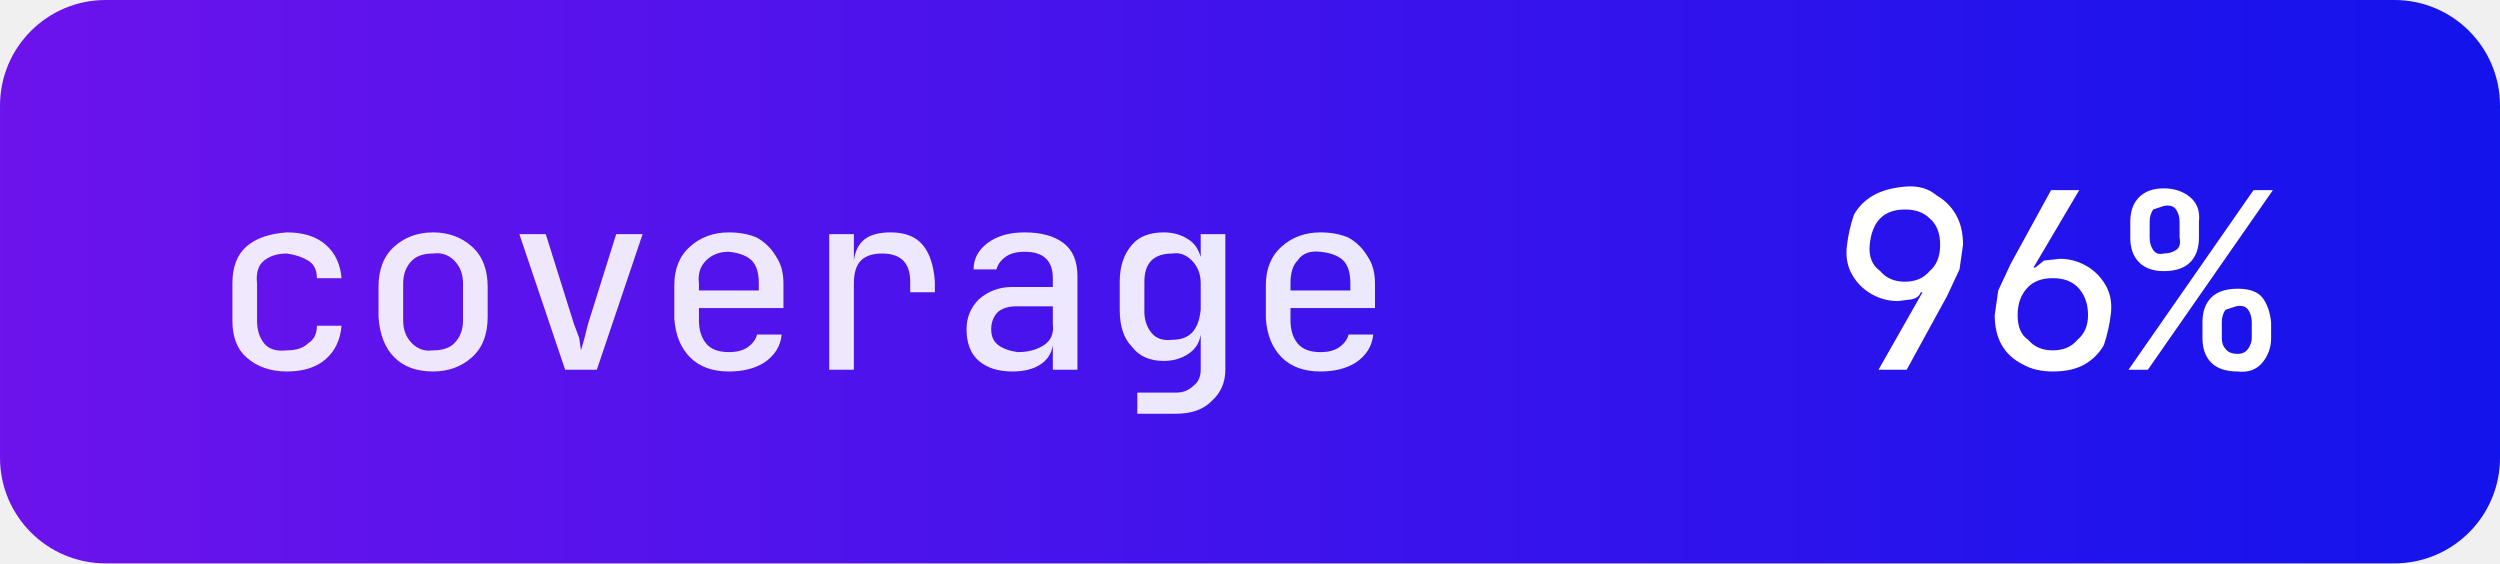
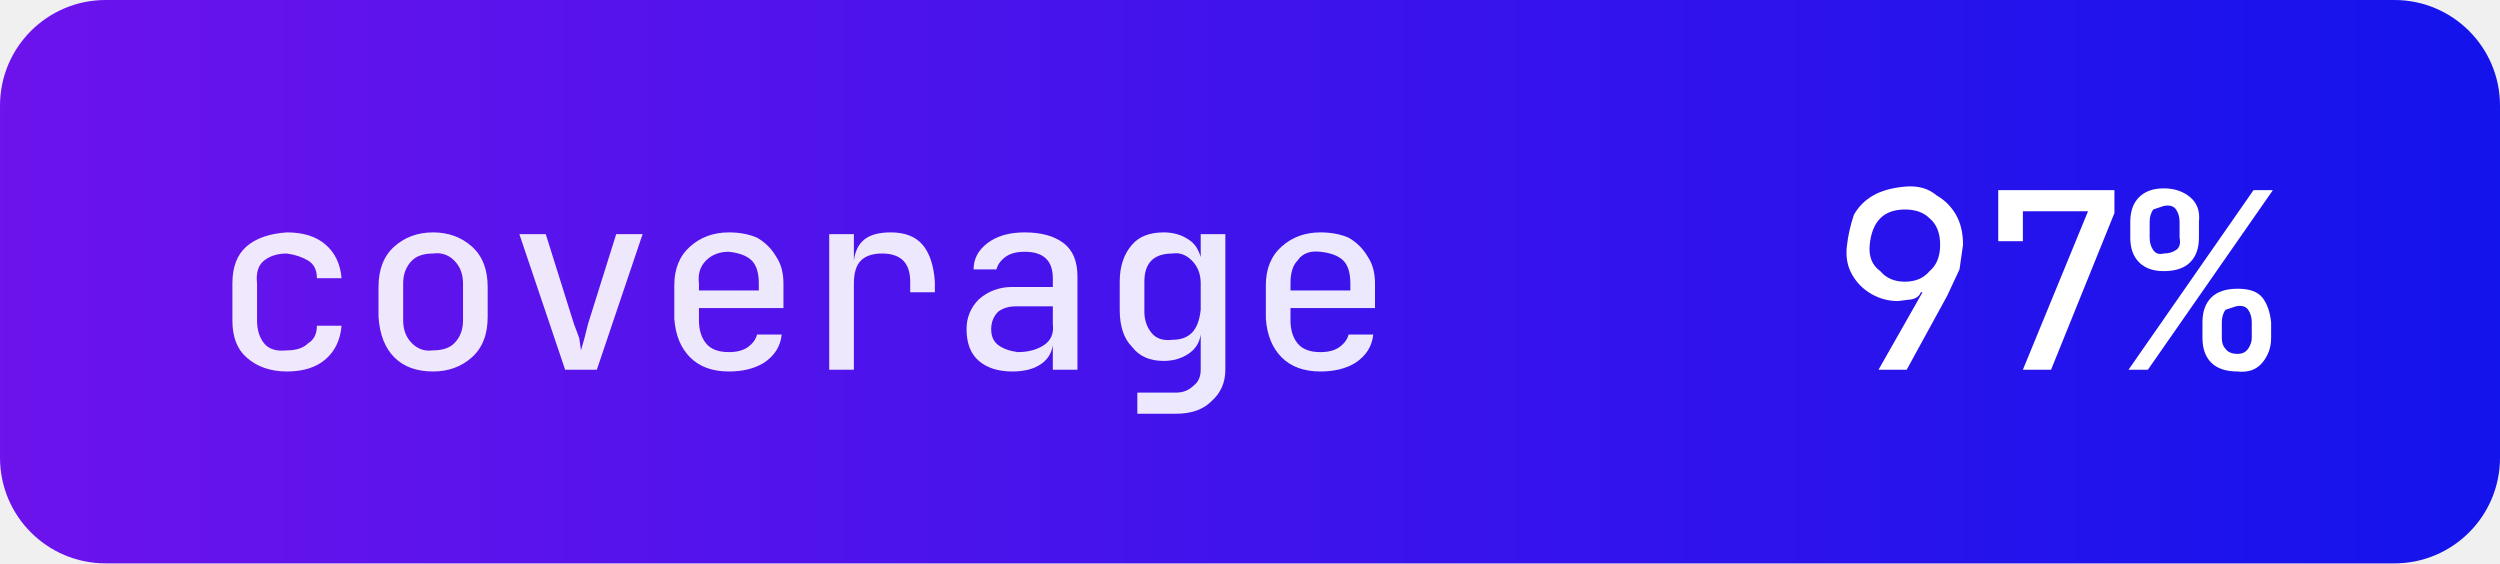
<svg xmlns="http://www.w3.org/2000/svg" width="142" height="32" viewBox="0 0 142 32">
  <defs>
    <pattern id="satori_pattern_id_0" width="1" height="1" x="0" y="0" patternUnits="objectBoundingBox">
      <linearGradient id="satori_biid_0" x1="0" x2="1" y1="0" y2="0" spreadMethod="pad">
        <stop offset="0%" stop-color="#6d13ec" />
        <stop offset="100%" stop-color="#1313ec" />
      </linearGradient>
      <path fill="url(#satori_biid_0)" d="M0 0H142V32H0z" />
    </pattern>
  </defs>
  <clipPath id="satori_cp-id">
    <path d="M6 0H136A6 6 0 0 1 142 6V26A6 6 0 0 1 136 32H6A6 6 0 0 1 0 26V6A6 6 0 0 1 6 0" />
  </clipPath>
  <mask id="satori_om-id">
    <path fill="#fff" d="M0 0H142V32H0z" />
  </mask>
  <path fill="url(#satori_pattern_id_0)" d="M6 0H136A6 6 0 0 1 142 6V26A6 6 0 0 1 136 32H6A6 6 0 0 1 0 26V6A6 6 0 0 1 6 0" />
  <g clip-path="url(#satori_cp-id)" mask="url(#satori_om-id)">
    <path fill="#fff" fill-opacity=".9" d="M16.3 21.1Q14.9 21.1 14 20.3 13.2 19.6 13.2 18.2V16.1Q13.2 14.7 14 14T16.3 13.2Q17.7 13.2 18.5 13.9T19.4 15.8H18Q18 15.1 17.5 14.8T16.3 14.4Q15.5 14.4 15 14.8T14.6 16.1V18.2Q14.6 19 15 19.5T16.3 19.9Q17.1 19.9 17.5 19.5 18 19.2 18 18.5H19.4Q19.3 19.7 18.5 20.4T16.3 21.1M24.6 21.1Q23.2 21.1 22.4 20.3T21.5 18V16.3Q21.5 14.8 22.4 14T24.6 13.2 26.8 14 27.7 16.3V18Q27.7 19.5 26.8 20.3T24.6 21.1M24.6 19.9Q25.4 19.9 25.8 19.5 26.3 19 26.3 18.2V16.1Q26.3 15.3 25.8 14.8T24.6 14.4Q23.8 14.4 23.4 14.8 22.9 15.3 22.9 16.1V18.2Q22.9 19 23.4 19.5T24.6 19.9M33.9 21H32.1L29.5 13.3H31L32.6 18.4 32.9 19.2 33 19.9 33.2 19.2 33.4 18.4 35 13.3H36.5zM41.4 21.1Q40 21.1 39.2 20.3T38.3 18.1V16.2Q38.3 14.8 39.2 14T41.4 13.2Q42.3 13.2 43 13.5 43.7 13.9 44.1 14.6 44.5 15.2 44.5 16.1V17.5H39.7V18.2Q39.7 19 40.1 19.5T41.4 20Q42.1 20 42.5 19.7T43 19H44.4Q44.3 20 43.4 20.6 42.6 21.1 41.4 21.1M39.7 16.1V16.5H43.1V16.1Q43.1 15.2 42.7 14.8T41.4 14.3Q40.6 14.3 40.1 14.8T39.7 16.1M48.5 21H47.1V13.3H48.5V14.8Q48.6 14 49.1 13.6T50.6 13.2Q51.8 13.2 52.4 13.9T53.1 16V16.6H51.7V16Q51.7 14.4 50.1 14.4 49.3 14.4 48.9 14.8T48.5 16.1zM57.5 21.1Q56.3 21.1 55.6 20.5T54.9 18.7Q54.9 17.7 55.6 17 56.4 16.3 57.5 16.3H59.8V15.8Q59.8 14.3 58.2 14.3 57.5 14.3 57.1 14.6T56.6 15.3H55.3Q55.3 14.4 56.1 13.8T58.2 13.2Q59.6 13.2 60.4 13.8T61.2 15.7V21H59.8V19.6Q59.7 20.3 59.1 20.7T57.5 21.1M57.8 20Q58.7 20 59.3 19.6T59.8 18.4V17.4H57.7Q57.1 17.4 56.7 17.7 56.3 18.1 56.3 18.7T56.7 19.6 57.8 20M66.8 23.5H64.6V22.3H66.8Q67.4 22.3 67.8 21.9 68.2 21.6 68.2 21V19Q68.1 19.7 67.5 20.1T66.1 20.5Q64.9 20.5 64.3 19.7 63.6 19 63.6 17.6V16Q63.6 14.7 64.3 13.9 64.9 13.2 66.1 13.2 66.9 13.2 67.5 13.6 68 13.9 68.2 14.6V13.3H69.6V21Q69.6 22.1 68.8 22.8 68.1 23.5 66.8 23.5M66.6 19.3Q67.3 19.3 67.7 18.9T68.2 17.6V16.1Q68.2 15.3 67.7 14.8T66.6 14.4Q65.8 14.4 65.4 14.8T65 16V17.7Q65 18.4 65.4 18.9T66.6 19.3M75 21.1Q73.6 21.1 72.8 20.3T71.9 18.1V16.2Q71.9 14.8 72.8 14T75 13.2Q75.9 13.2 76.6 13.5 77.3 13.9 77.7 14.6 78.1 15.2 78.1 16.1V17.5H73.3V18.2Q73.3 19 73.7 19.5T75 20Q75.7 20 76.1 19.7T76.6 19H78Q77.9 20 77 20.6 76.2 21.1 75 21.1M73.3 16.1V16.5H76.7V16.1Q76.7 15.2 76.3 14.8T75 14.3 73.7 14.8Q73.3 15.2 73.3 16.1" />
  </g>
  <g clip-path="url(#satori_cp-id)" mask="url(#satori_om-id)">
-     <path fill="#fff" d="M108.3 21H106.7L109.2 16.6H109.1Q109 16.9 108.6 17L107.8 17.1Q107 17.1 106.3 16.7T105.2 15.6 104.9 14 105.3 12.2Q105.7 11.5 106.4 11.1T108.2 10.6 110 11.1Q110.7 11.5 111.1 12.2T111.5 13.9L111.3 15.3 110.6 16.8zM108.2 16Q109.1 16 109.6 15.4 110.2 14.9 110.2 13.9T109.6 12.4Q109.1 11.9 108.2 11.9T106.8 12.4 106.2 13.9 106.8 15.4Q107.3 16 108.2 16M116.6 21.1Q115.6 21.1 114.9 20.7 114.1 20.3 113.7 19.6T113.3 17.9L113.5 16.5 114.2 15 116.5 10.8H118.1L115.5 15.2H115.6L116.1 14.8 117 14.7Q117.8 14.7 118.5 15.1T119.6 16.2 119.9 17.8 119.5 19.6Q119.1 20.3 118.4 20.7T116.6 21.1M116.6 19.9Q117.5 19.9 118 19.3 118.6 18.8 118.6 17.9 118.6 16.9 118 16.3 117.5 15.8 116.6 15.8T115.2 16.3Q114.6 16.9 114.6 17.9T115.2 19.3Q115.7 19.9 116.6 19.9M122.9 15.4Q122 15.4 121.5 14.9T121 13.5V12.6Q121 11.7 121.5 11.2T122.9 10.7 124.4 11.2 124.9 12.6V13.5Q124.9 14.4 124.4 14.9T122.9 15.4M122 21H120.9L128 10.8H129.1zM122.9 14.4Q123.3 14.4 123.6 14.2T123.8 13.5V12.6Q123.8 12.2 123.6 11.9T122.9 11.7L122.3 11.9Q122.1 12.2 122.1 12.6V13.5Q122.1 13.9 122.3 14.2T122.9 14.4M127.1 21.1Q126.1 21.1 125.6 20.6T125.1 19.2V18.3Q125.1 17.4 125.6 16.9T127.1 16.4 128.5 16.9 129 18.3V19.2Q129 20 128.5 20.6T127.1 21.1M127.1 20.1Q127.5 20.1 127.7 19.8T127.9 19.2V18.3Q127.9 17.9 127.7 17.6T127 17.4L126.4 17.6Q126.2 17.9 126.2 18.3V19.2Q126.2 19.6 126.4 19.8 126.6 20.1 127.1 20.1" />
+     <path fill="#fff" d="M108.3 21H106.7L109.2 16.6H109.1Q109 16.9 108.6 17L107.8 17.1Q107 17.1 106.3 16.7T105.2 15.6 104.9 14 105.3 12.2Q105.7 11.5 106.4 11.1T108.2 10.6 110 11.1Q110.7 11.5 111.1 12.2T111.5 13.9L111.3 15.3 110.6 16.8zM108.2 16Q109.1 16 109.6 15.4 110.2 14.9 110.2 13.9T109.6 12.4Q109.1 11.9 108.2 11.9T106.8 12.4 106.2 13.9 106.8 15.4Q107.3 16 108.2 16M116.5 21H114.9L118.6 12H114.9V13.7H113.5V10.8H120.1V12.1zM122.9 15.4Q122 15.4 121.5 14.9T121 13.5V12.6Q121 11.7 121.5 11.2T122.9 10.7 124.4 11.2 124.9 12.6V13.5Q124.9 14.4 124.4 14.9T122.9 15.4M122 21H120.9L128 10.8H129.1zM122.9 14.4Q123.3 14.4 123.6 14.2T123.8 13.5V12.6Q123.8 12.2 123.6 11.9T122.9 11.7L122.3 11.9Q122.1 12.2 122.1 12.6V13.5Q122.1 13.9 122.3 14.2T122.9 14.4M127.1 21.1Q126.1 21.1 125.6 20.6T125.1 19.2V18.3Q125.1 17.4 125.6 16.9T127.1 16.4 128.5 16.9 129 18.3V19.2Q129 20 128.5 20.6T127.1 21.1M127.1 20.1Q127.5 20.1 127.7 19.8T127.9 19.2V18.3Q127.9 17.9 127.7 17.6T127 17.4L126.4 17.6Q126.2 17.9 126.2 18.3V19.2Q126.2 19.6 126.4 19.8 126.6 20.1 127.1 20.1" />
  </g>
</svg>
